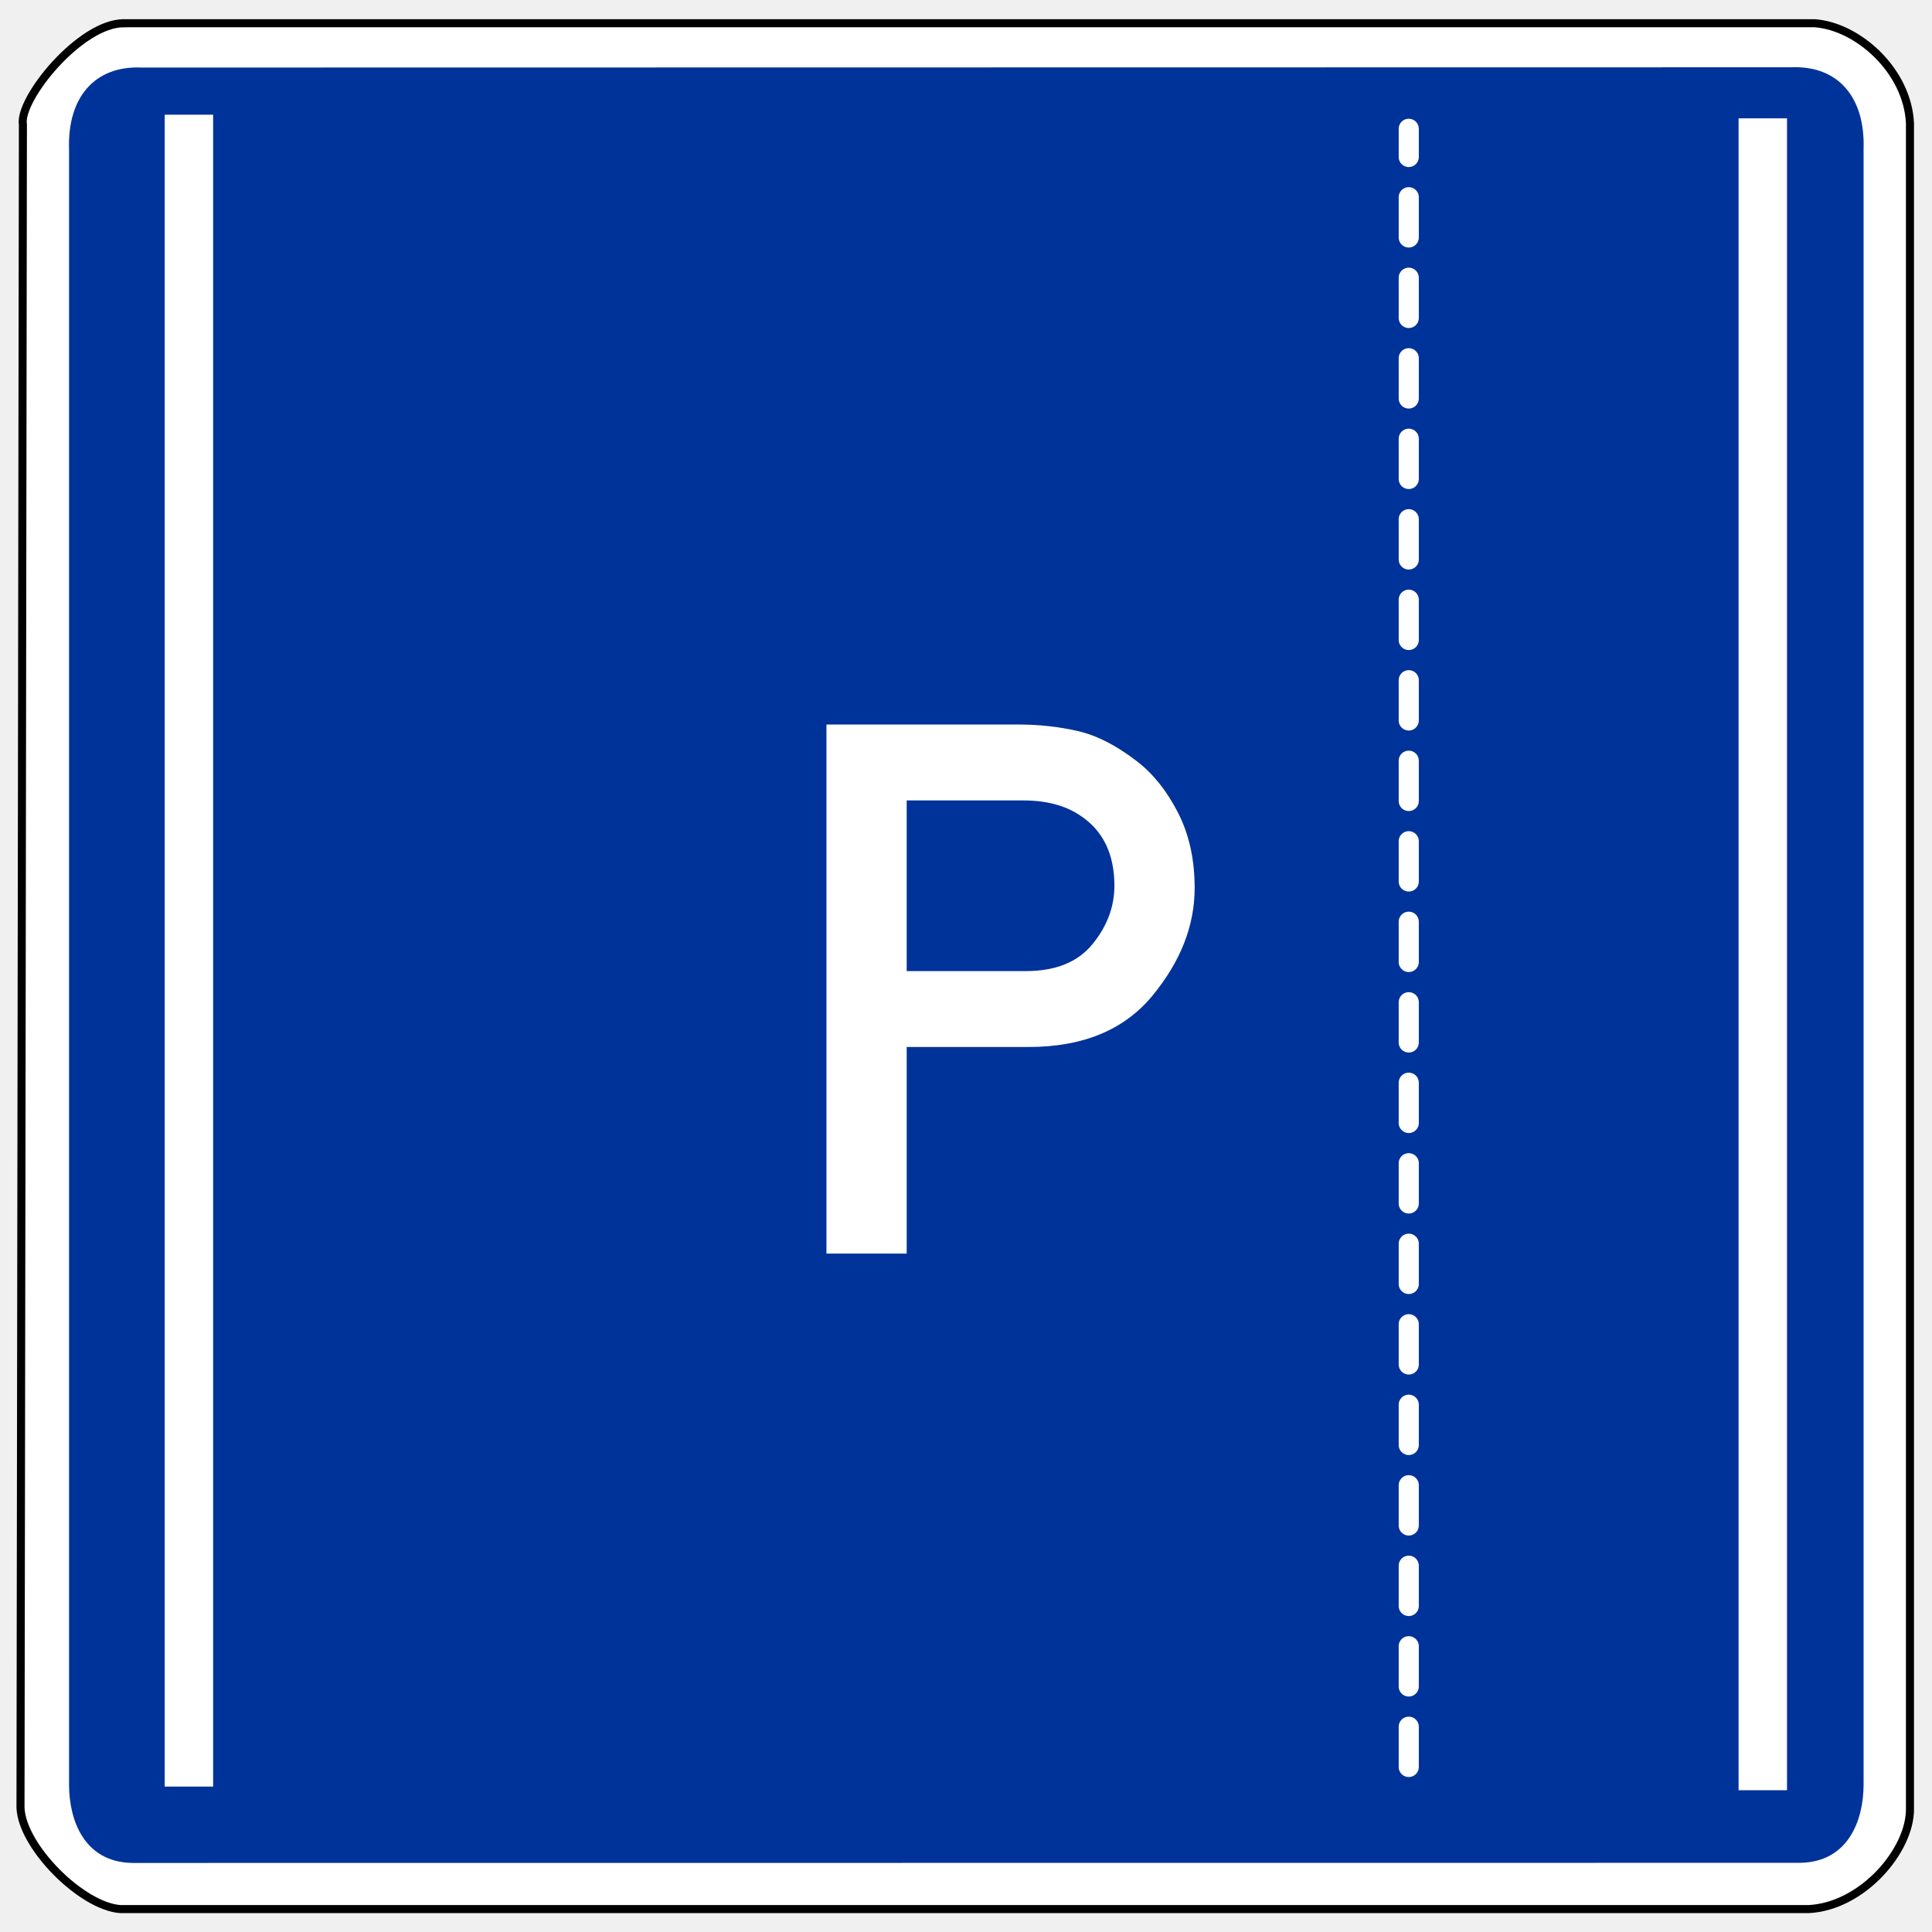
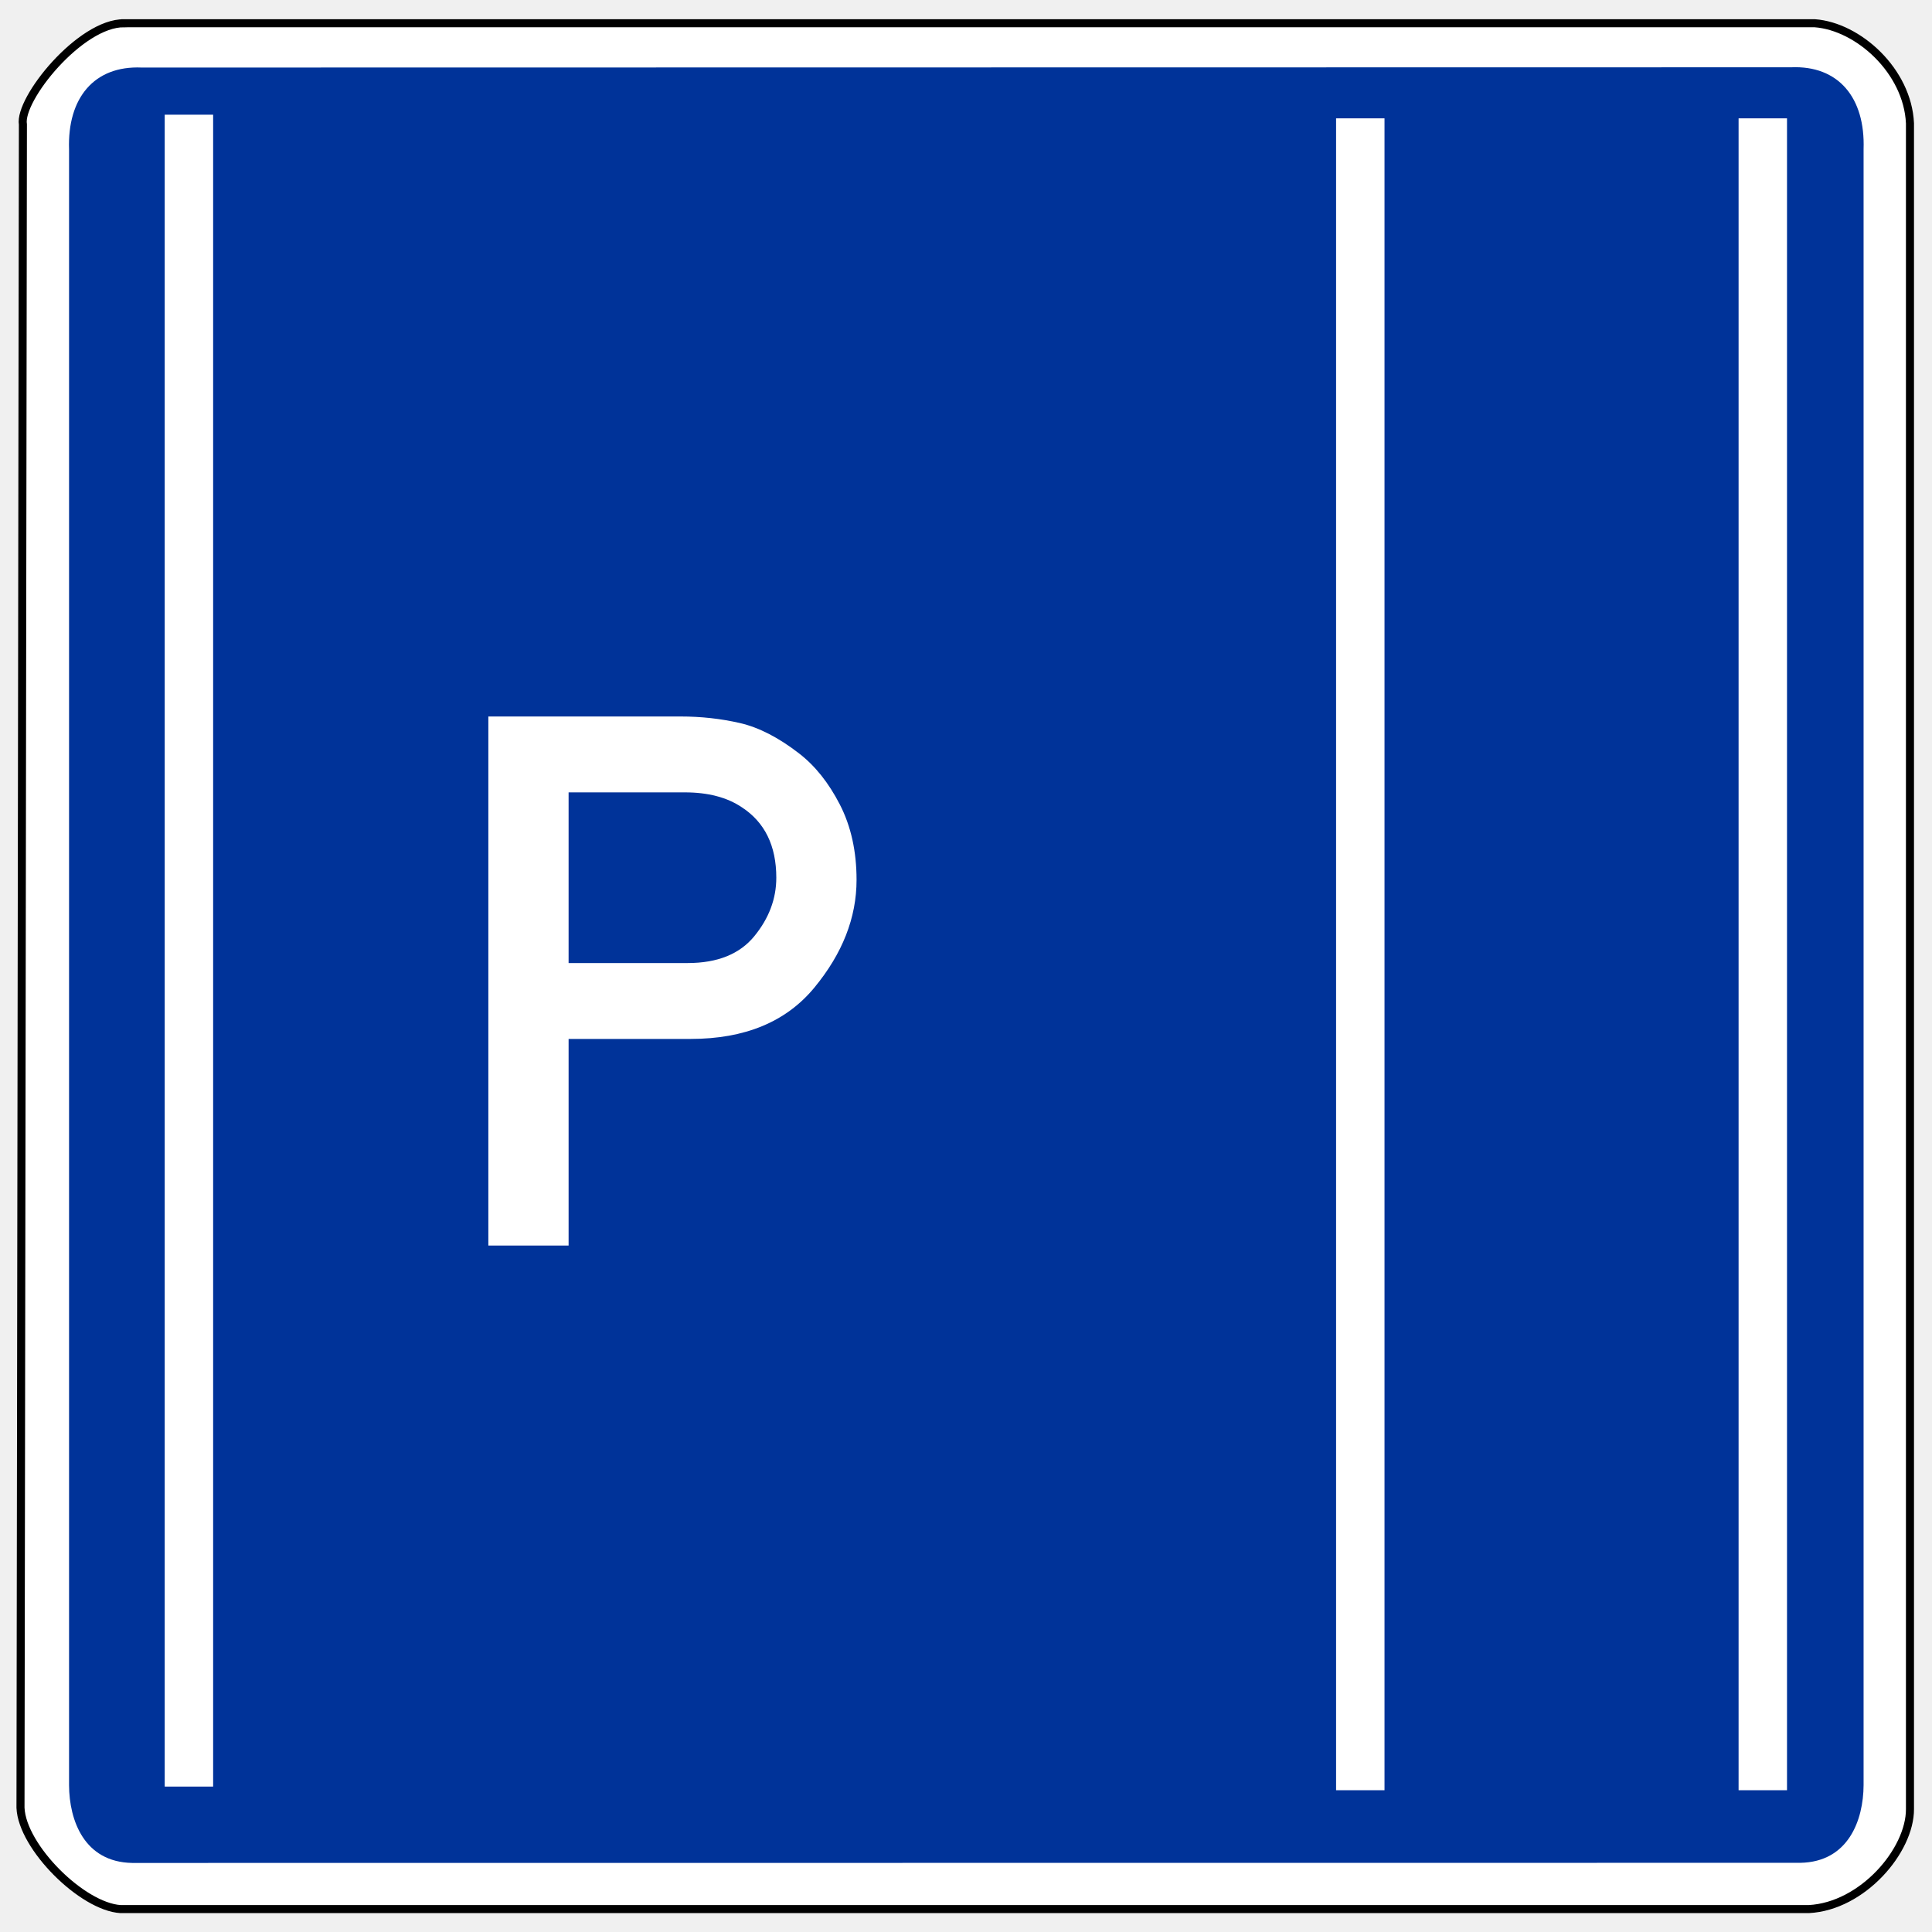
<svg xmlns="http://www.w3.org/2000/svg" height="480" width="480" version="1.1" id="svg1097">
  <defs id="defs1101">
    </defs>
  <path d="m30.856 5.772h420.005c10.816.791 23.072 11.844 23.666 24.865v418.807c.05 10.319-11.794 24.192-25.164 24.865h-419.406c-9.524-.583-24.431-15.379-24.865-25.164l.599-418.207c-1.082-6.302 14.286-25.298 25.164-25.164z" fill="#fff" fill-rule="evenodd" stroke="#000" stroke-width="2" id="path1067" />
  <path d="m35.188 16.781c-11.761-.515-18.473 7.519-18.031 20.375v406.406c.047 8.667 3.728 19.07 15.688 19.281l414.438-.031c11.959-.211 15.672-10.614 15.719-19.281v-406.438c.442-12.856-6.271-20.89-18.031-20.375z" fill="#039" fill-rule="evenodd" id="path1069" />
-   <path d="m 225.266,198.863 v 42.402 h 29.591 c 7.398,7e-5 12.916,-2.225 16.555,-6.676 3.639,-4.451 5.458,-9.292 5.458,-14.525 -9e-5,-7.939 -2.857,-13.773 -8.571,-17.502 -3.669,-2.466 -8.39,-3.699 -14.164,-3.699 z M 205.328,311.455 V 180.007 h 47.725 c 5.112,1.3e-4 10.029,0.541 14.751,1.624 4.721,1.083 9.638,3.609 14.751,7.578 3.969,3.068 7.338,7.293 10.104,12.676 2.767,5.383 4.15,11.623 4.15,18.72 -1.1e-4,9.383 -3.504,18.314 -10.51,26.795 -7.007,8.481 -17.247,12.721 -30.719,12.721 h -30.313 v 51.334 z" fill="#ffffff" id="path1071" style="stroke-width:1" />
+   <path d="m 141.266,196.863 v 42.402 h 29.591 c 7.398,7e-5 12.916,-2.225 16.555,-6.676 3.639,-4.451 5.458,-9.292 5.458,-14.525 -9e-5,-7.939 -2.857,-13.773 -8.571,-17.502 -3.669,-2.466 -8.39,-3.699 -14.164,-3.699 z M 121.328,309.455 V 178.007 h 47.725 c 5.112,1.3e-4 10.029,0.541 14.751,1.624 4.721,1.083 9.638,3.609 14.751,7.578 3.969,3.068 7.338,7.293 10.104,12.676 2.767,5.383 4.15,11.623 4.15,18.72 -1.1e-4,9.383 -3.504,18.314 -10.51,26.795 -7.007,8.481 -17.247,12.721 -30.719,12.721 h -30.313 v 51.334 z" fill="#ffffff" id="path1071" style="stroke-width:1" />
  <text xml:space="preserve" style="font-size:42.667px;line-height:25px;font-family:Arial;-inkscape-font-specification:Arial;letter-spacing:0px;word-spacing:0px;fill:#ffffff;stroke:none;stroke-width:1px;stroke-linecap:butt;stroke-linejoin:miter;stroke-opacity:1;font-weight:normal;font-style:normal;font-stretch:normal;font-variant:normal;fill-opacity:1" x="33" y="83" id="text24607">
    <tspan id="tspan24605" x="33" y="83" />
  </text>
  <text xml:space="preserve" style="font-size:256.567px;line-height:150.333px;font-family:Arial;-inkscape-font-specification:Arial;letter-spacing:0px;word-spacing:0px;fill:none;stroke:#000000;stroke-width:1px;stroke-linecap:butt;stroke-linejoin:miter;stroke-opacity:1" x="47.822" y="202.389" id="text27581" transform="scale(0.5784694,1.7287)">
    <tspan id="tspan27579" x="47.822" y="202.389" style="fill:#ffffff;stroke:none;stroke-width:1px">|</tspan>
  </text>
  <text xml:space="preserve" style="font-size:256.567px;line-height:150.333px;font-family:Arial;-inkscape-font-specification:Arial;letter-spacing:0px;word-spacing:0px;fill:#ffffff;stroke:#000000;stroke-width:1;stroke-linecap:butt;stroke-linejoin:miter;stroke-opacity:1;stroke-miterlimit:4;stroke-dasharray:3,1;stroke-dashoffset:0" x="723.784" y="202.916" id="text27581-4" transform="scale(0.5784694,1.7287)">
    <tspan id="tspan27579-3" x="723.784" y="202.916" style="fill:#ffffff;stroke:none;stroke-width:1;stroke-miterlimit:4;stroke-dasharray:3,1;stroke-dashoffset:0">|</tspan>
  </text>
-   <path style="fill:#ffffff;stroke-width:5;stroke-linecap:round;stroke-linejoin:round;stroke-miterlimit:4;stroke-dasharray:10,10;stroke-dashoffset:0;stroke:#ffffff" d="M 350,439 V 32" id="path2119" />
+   <text xml:space="preserve" style="font-size:256.567px;line-height:150.333px;font-family:Arial;-inkscape-font-specification:Arial;letter-spacing:0px;word-spacing:0px;fill:#ffffff;stroke:#000000;stroke-width:1;stroke-linecap:butt;stroke-linejoin:miter;stroke-miterlimit:4;stroke-dasharray:3, 1;stroke-dashoffset:0;stroke-opacity:1" x="550.914" y="202.916" id="text27581-4-1" transform="scale(0.5784694,1.7287)">
+     <tspan id="tspan27579-3-6" x="550.914" y="202.916" style="fill:#ffffff;stroke:none;stroke-width:1;stroke-miterlimit:4;stroke-dasharray:3, 1;stroke-dashoffset:0">|</tspan>
+   </text>
</svg>
